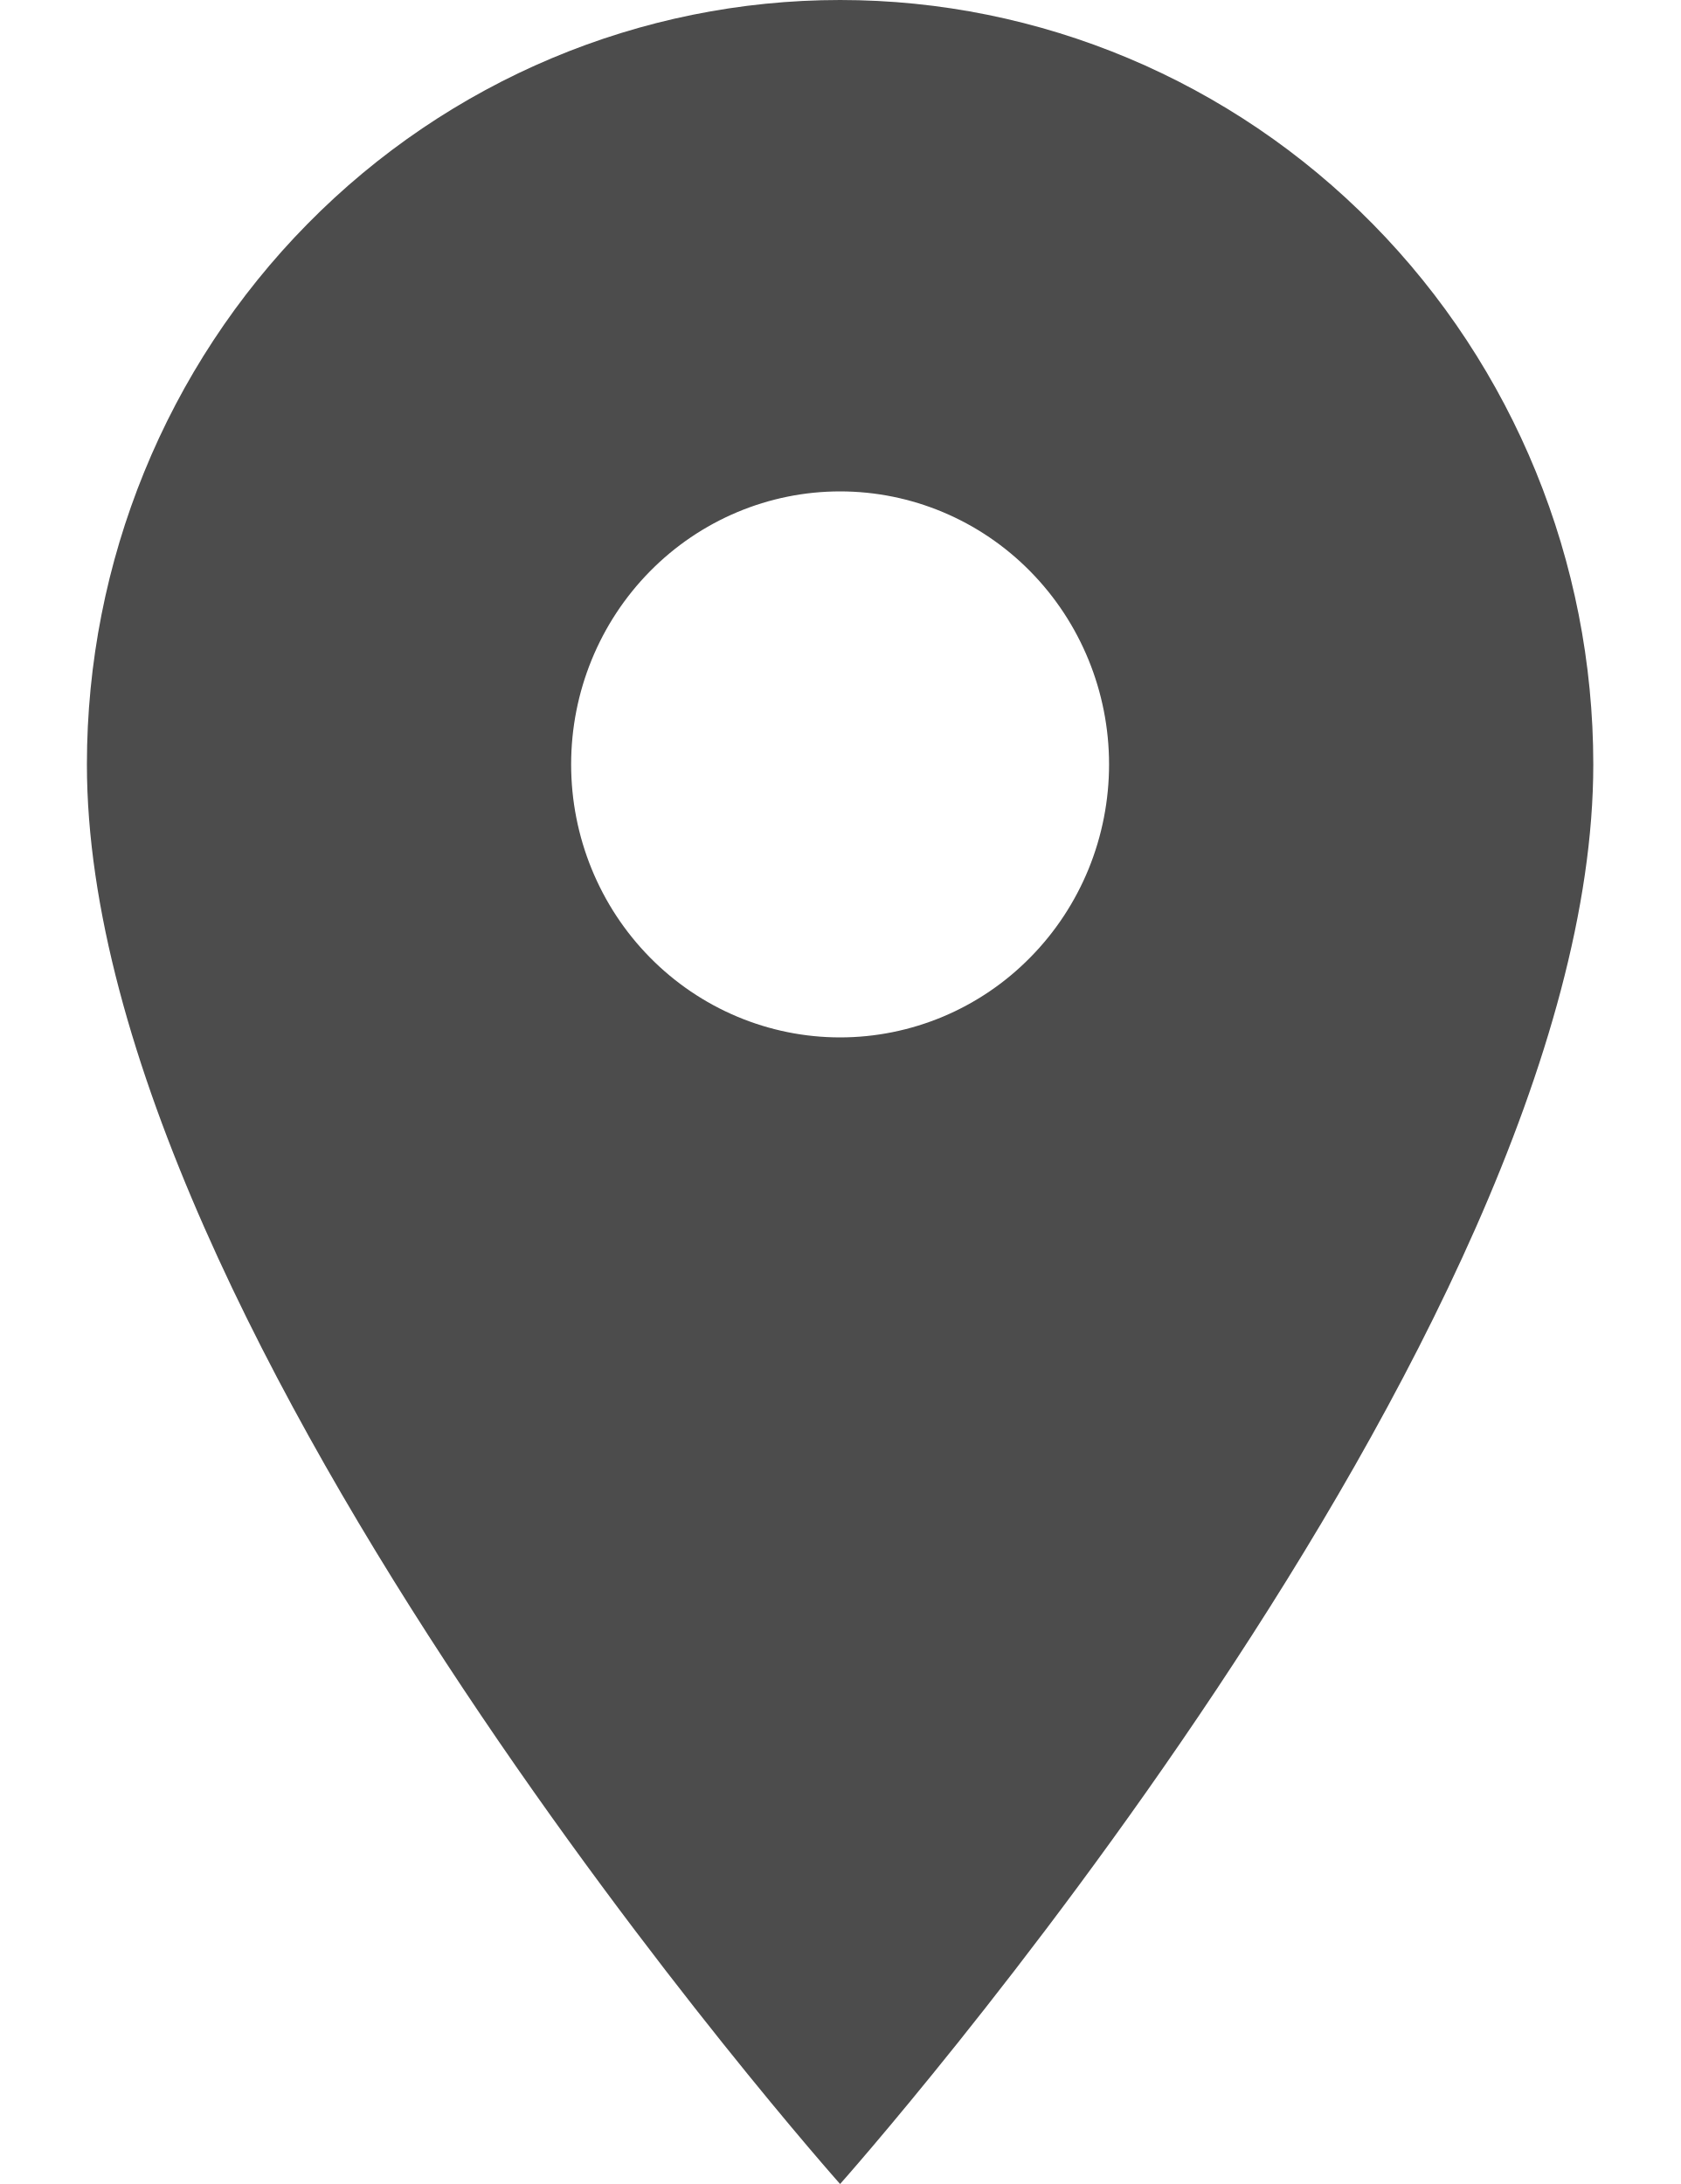
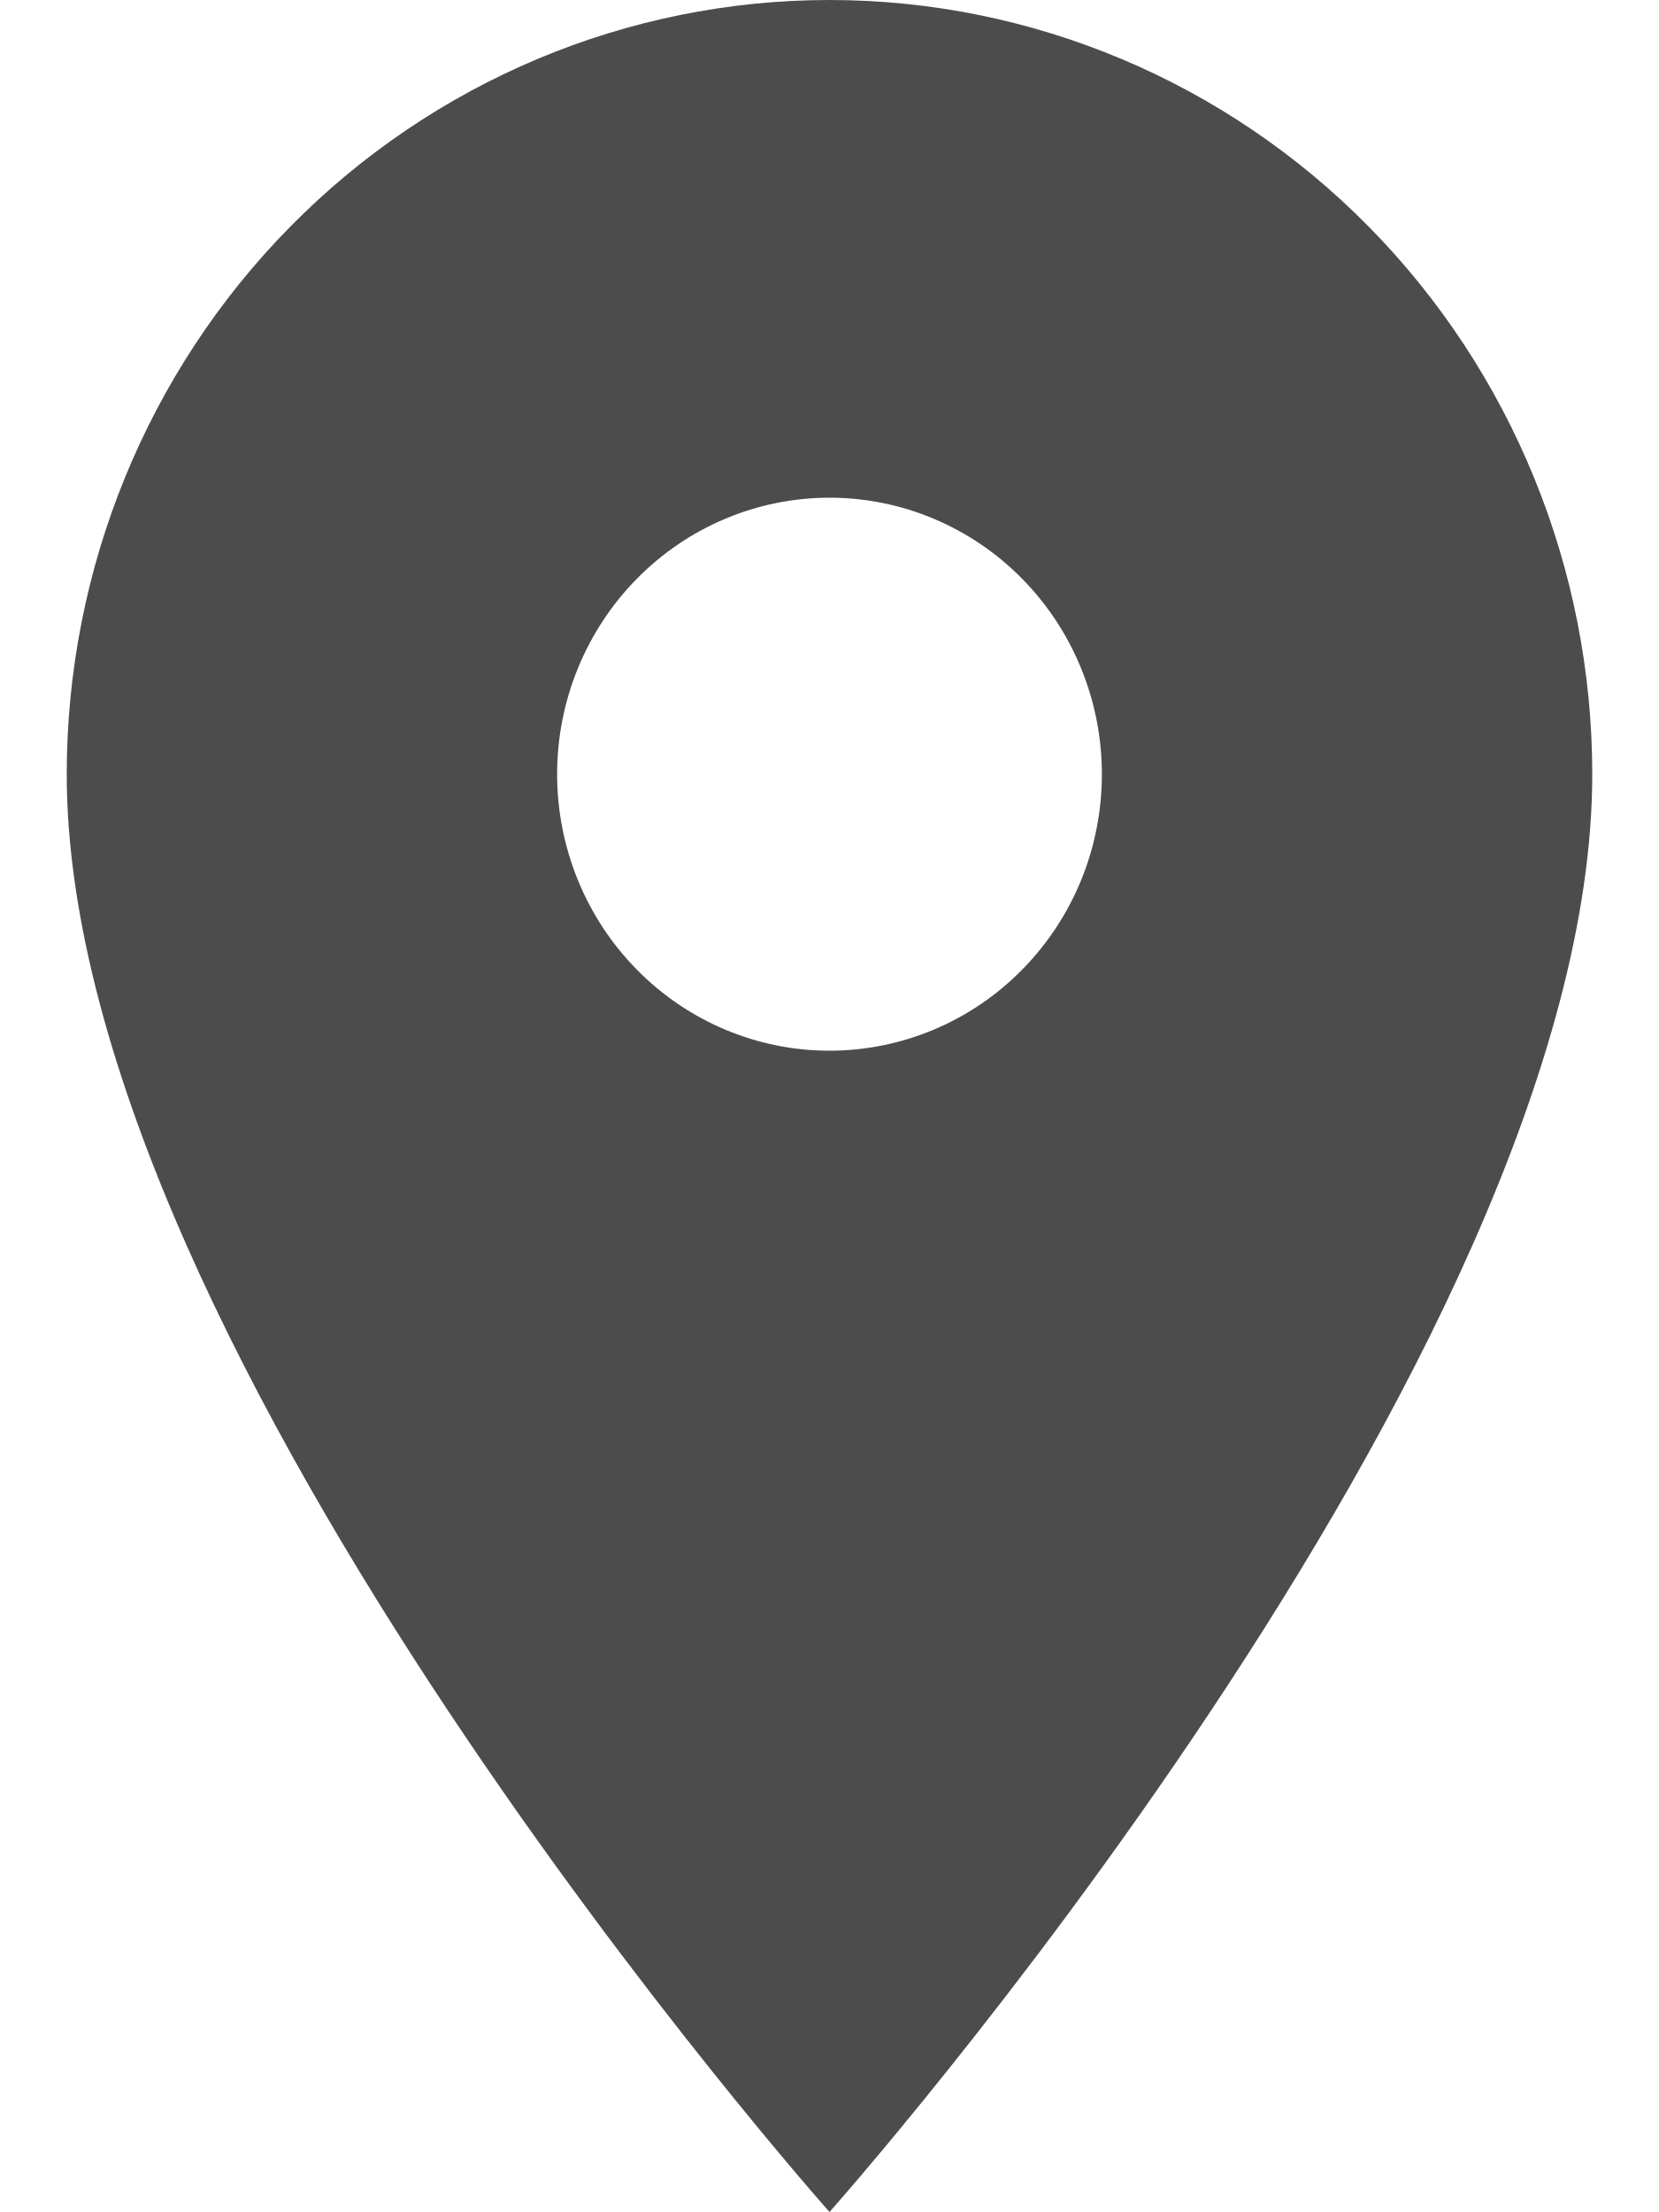
- <svg xmlns="http://www.w3.org/2000/svg" width="20" height="26" viewBox="0 0 20 29" fill="none">
+ <svg xmlns="http://www.w3.org/2000/svg" width="15" height="20" viewBox="0 0 20 29" fill="none">
  <g id="Group 9">
    <path id="Vector" d="M10 13.775C9.053 13.775 8.144 13.393 7.475 12.713C6.805 12.033 6.429 11.111 6.429 10.15C6.429 9.189 6.805 8.267 7.475 7.587C8.144 6.907 9.053 6.525 10 6.525C10.947 6.525 11.856 6.907 12.525 7.587C13.195 8.267 13.571 9.189 13.571 10.15C13.571 10.626 13.479 11.097 13.3 11.537C13.12 11.977 12.857 12.377 12.525 12.713C12.194 13.05 11.8 13.317 11.367 13.499C10.933 13.681 10.469 13.775 10 13.775ZM10 0C7.348 0 4.804 1.069 2.929 2.973C1.054 4.876 0 7.458 0 10.15C0 17.762 10 29 10 29C10 29 20 17.762 20 10.15C20 7.458 18.946 4.876 17.071 2.973C15.196 1.069 12.652 0 10 0Z" fill="#4C4C4C" />
  </g>
</svg>
